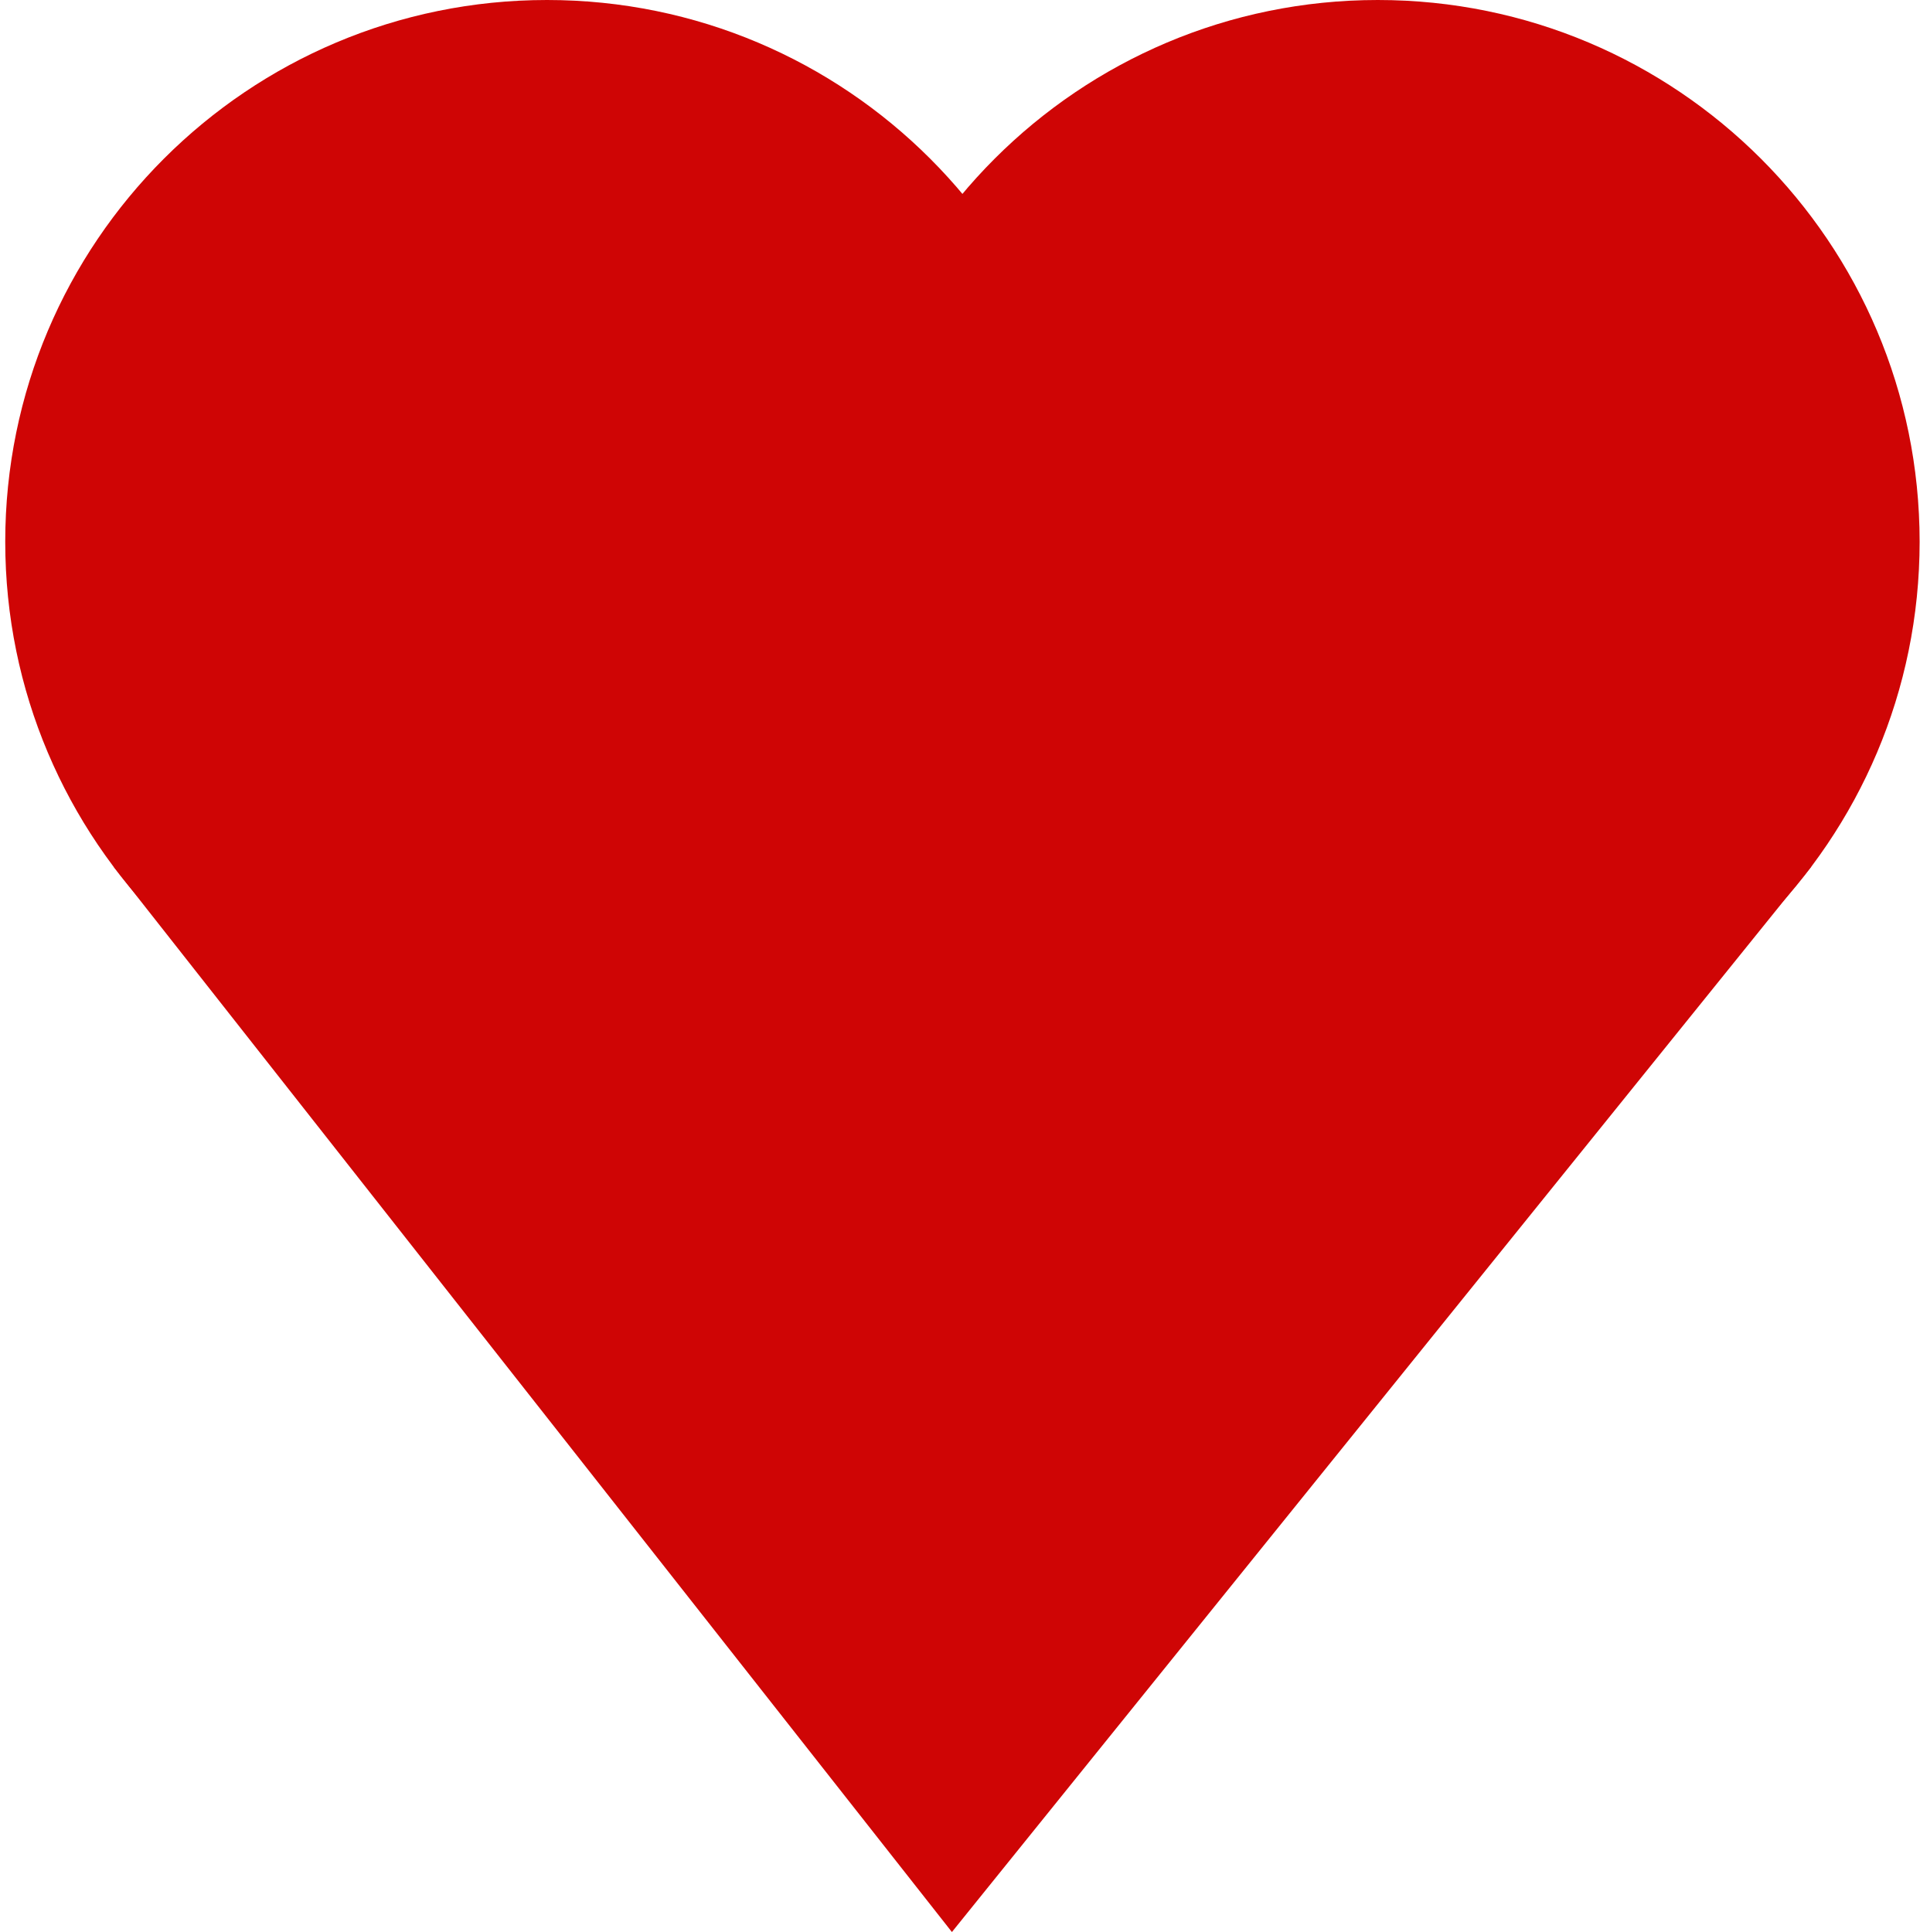
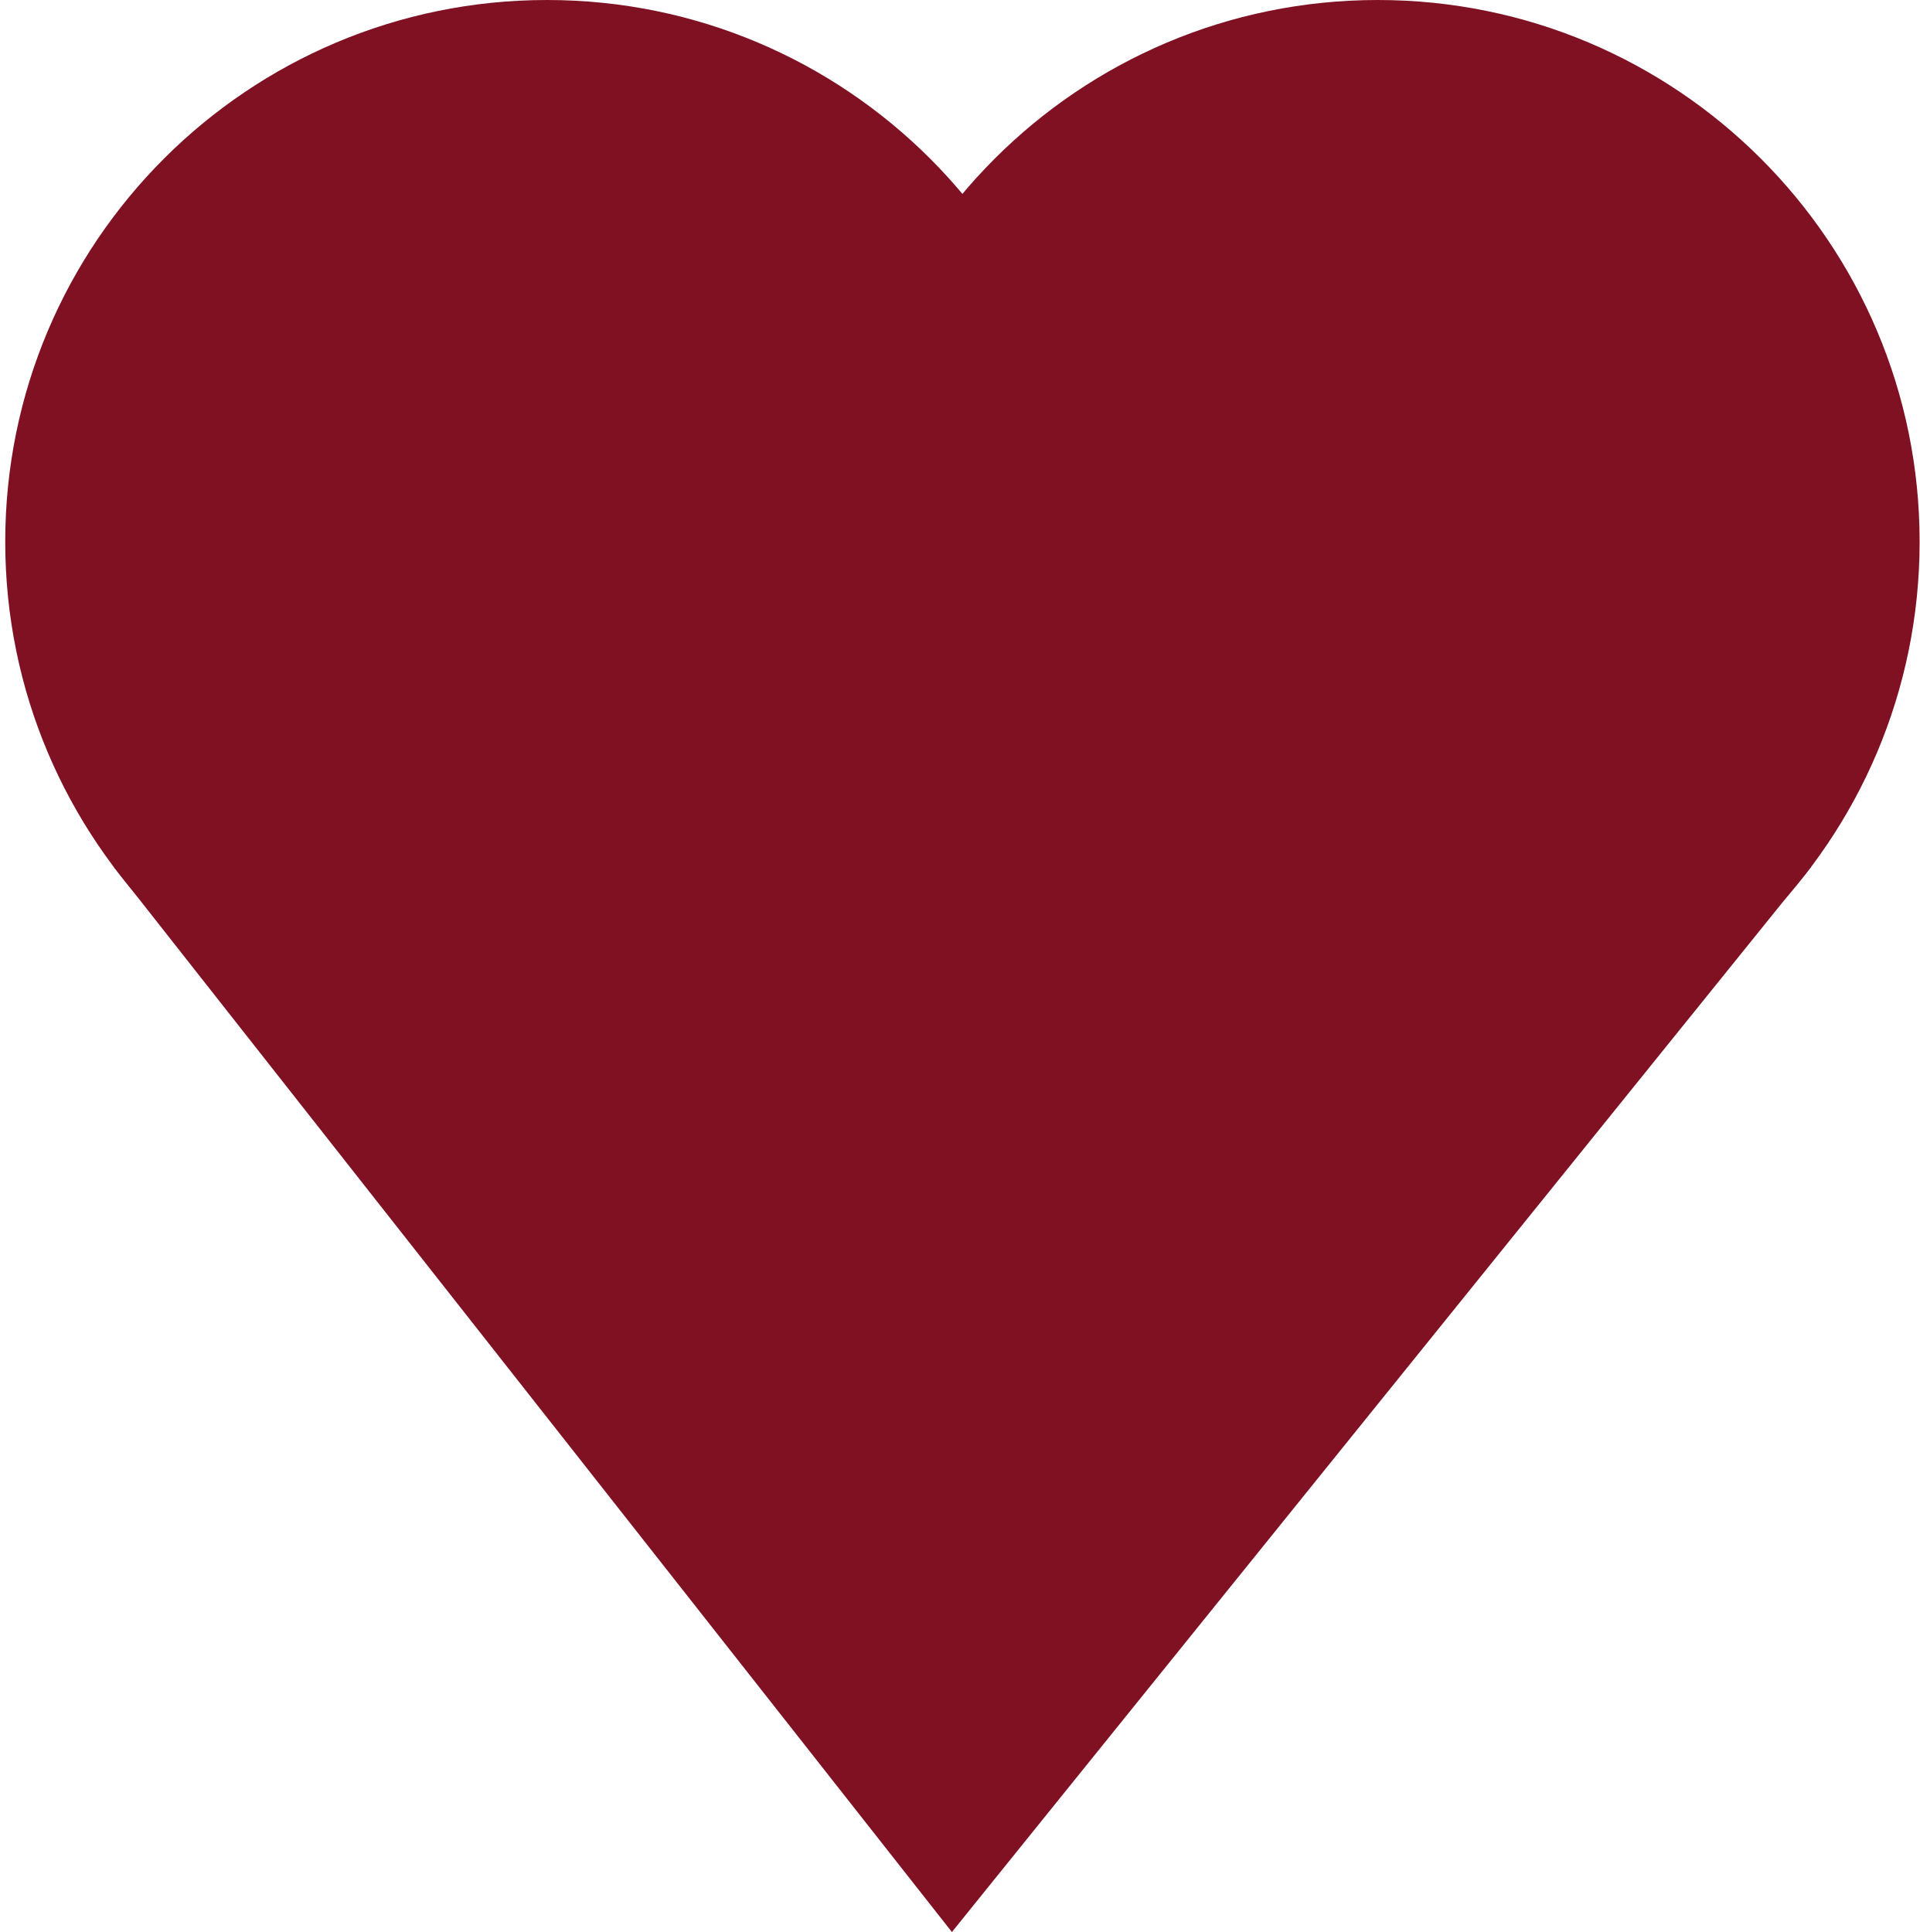
<svg xmlns="http://www.w3.org/2000/svg" viewBox="0 0 53.145 53.498" fill="none">
-   <circle cx="38.145" cy="15" r="15" fill="rgb(207,5,5)" />
-   <circle cx="15.145" cy="15" r="15" fill="rgb(207,5,5)" />
-   <path d="M4.448 0L29.346 7.925L37.682 33.234L0 37.27L4.448 0Z" fill="rgb(207,5,5)" fill-rule="evenodd" transform="matrix(0.707107,-0.707107,0.707107,0.707107,0,27.145)" />
+   <circle cx="38.145" cy="15" r="15" fill="rgb(128, 17, 34)" />
+   <circle cx="15.145" cy="15" r="15" fill="rgb(128, 17, 34)" />
+   <path d="M4.448 0L29.346 7.925L37.682 33.234L0 37.27L4.448 0Z" fill="rgb(128, 17, 34)" fill-rule="evenodd" transform="matrix(0.707107,-0.707107,0.707107,0.707107,0,27.145)" />
</svg>
